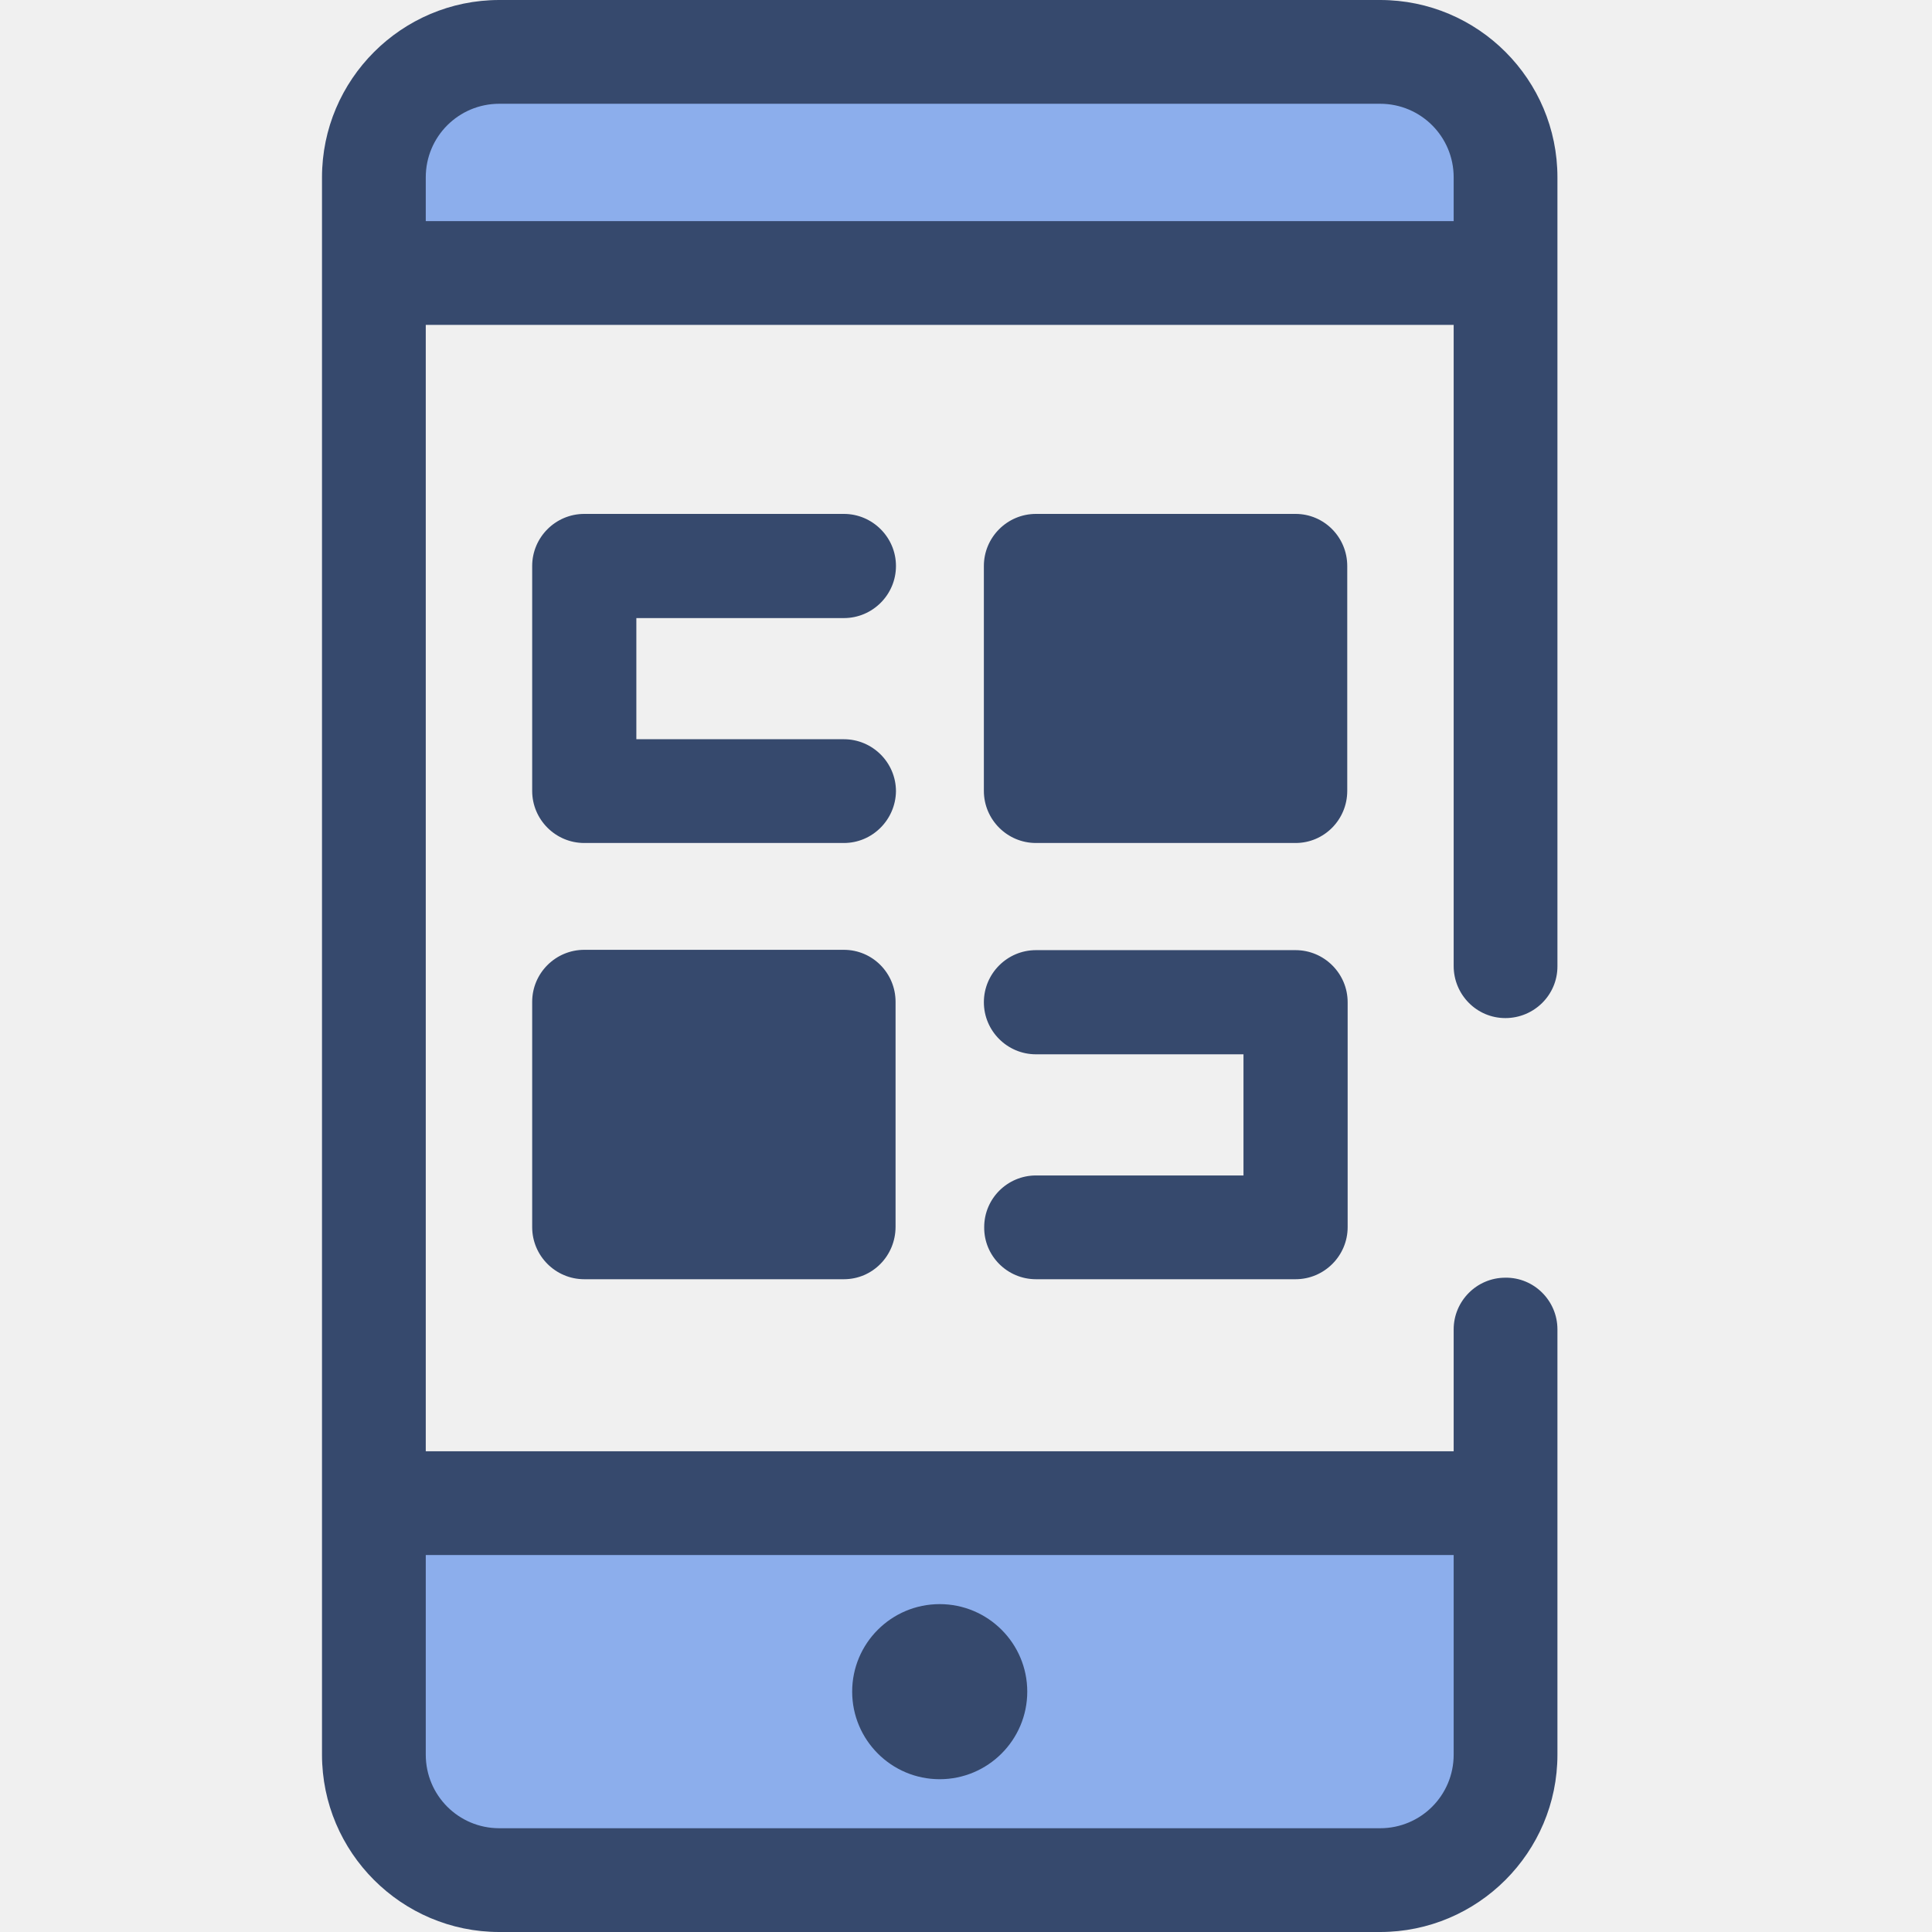
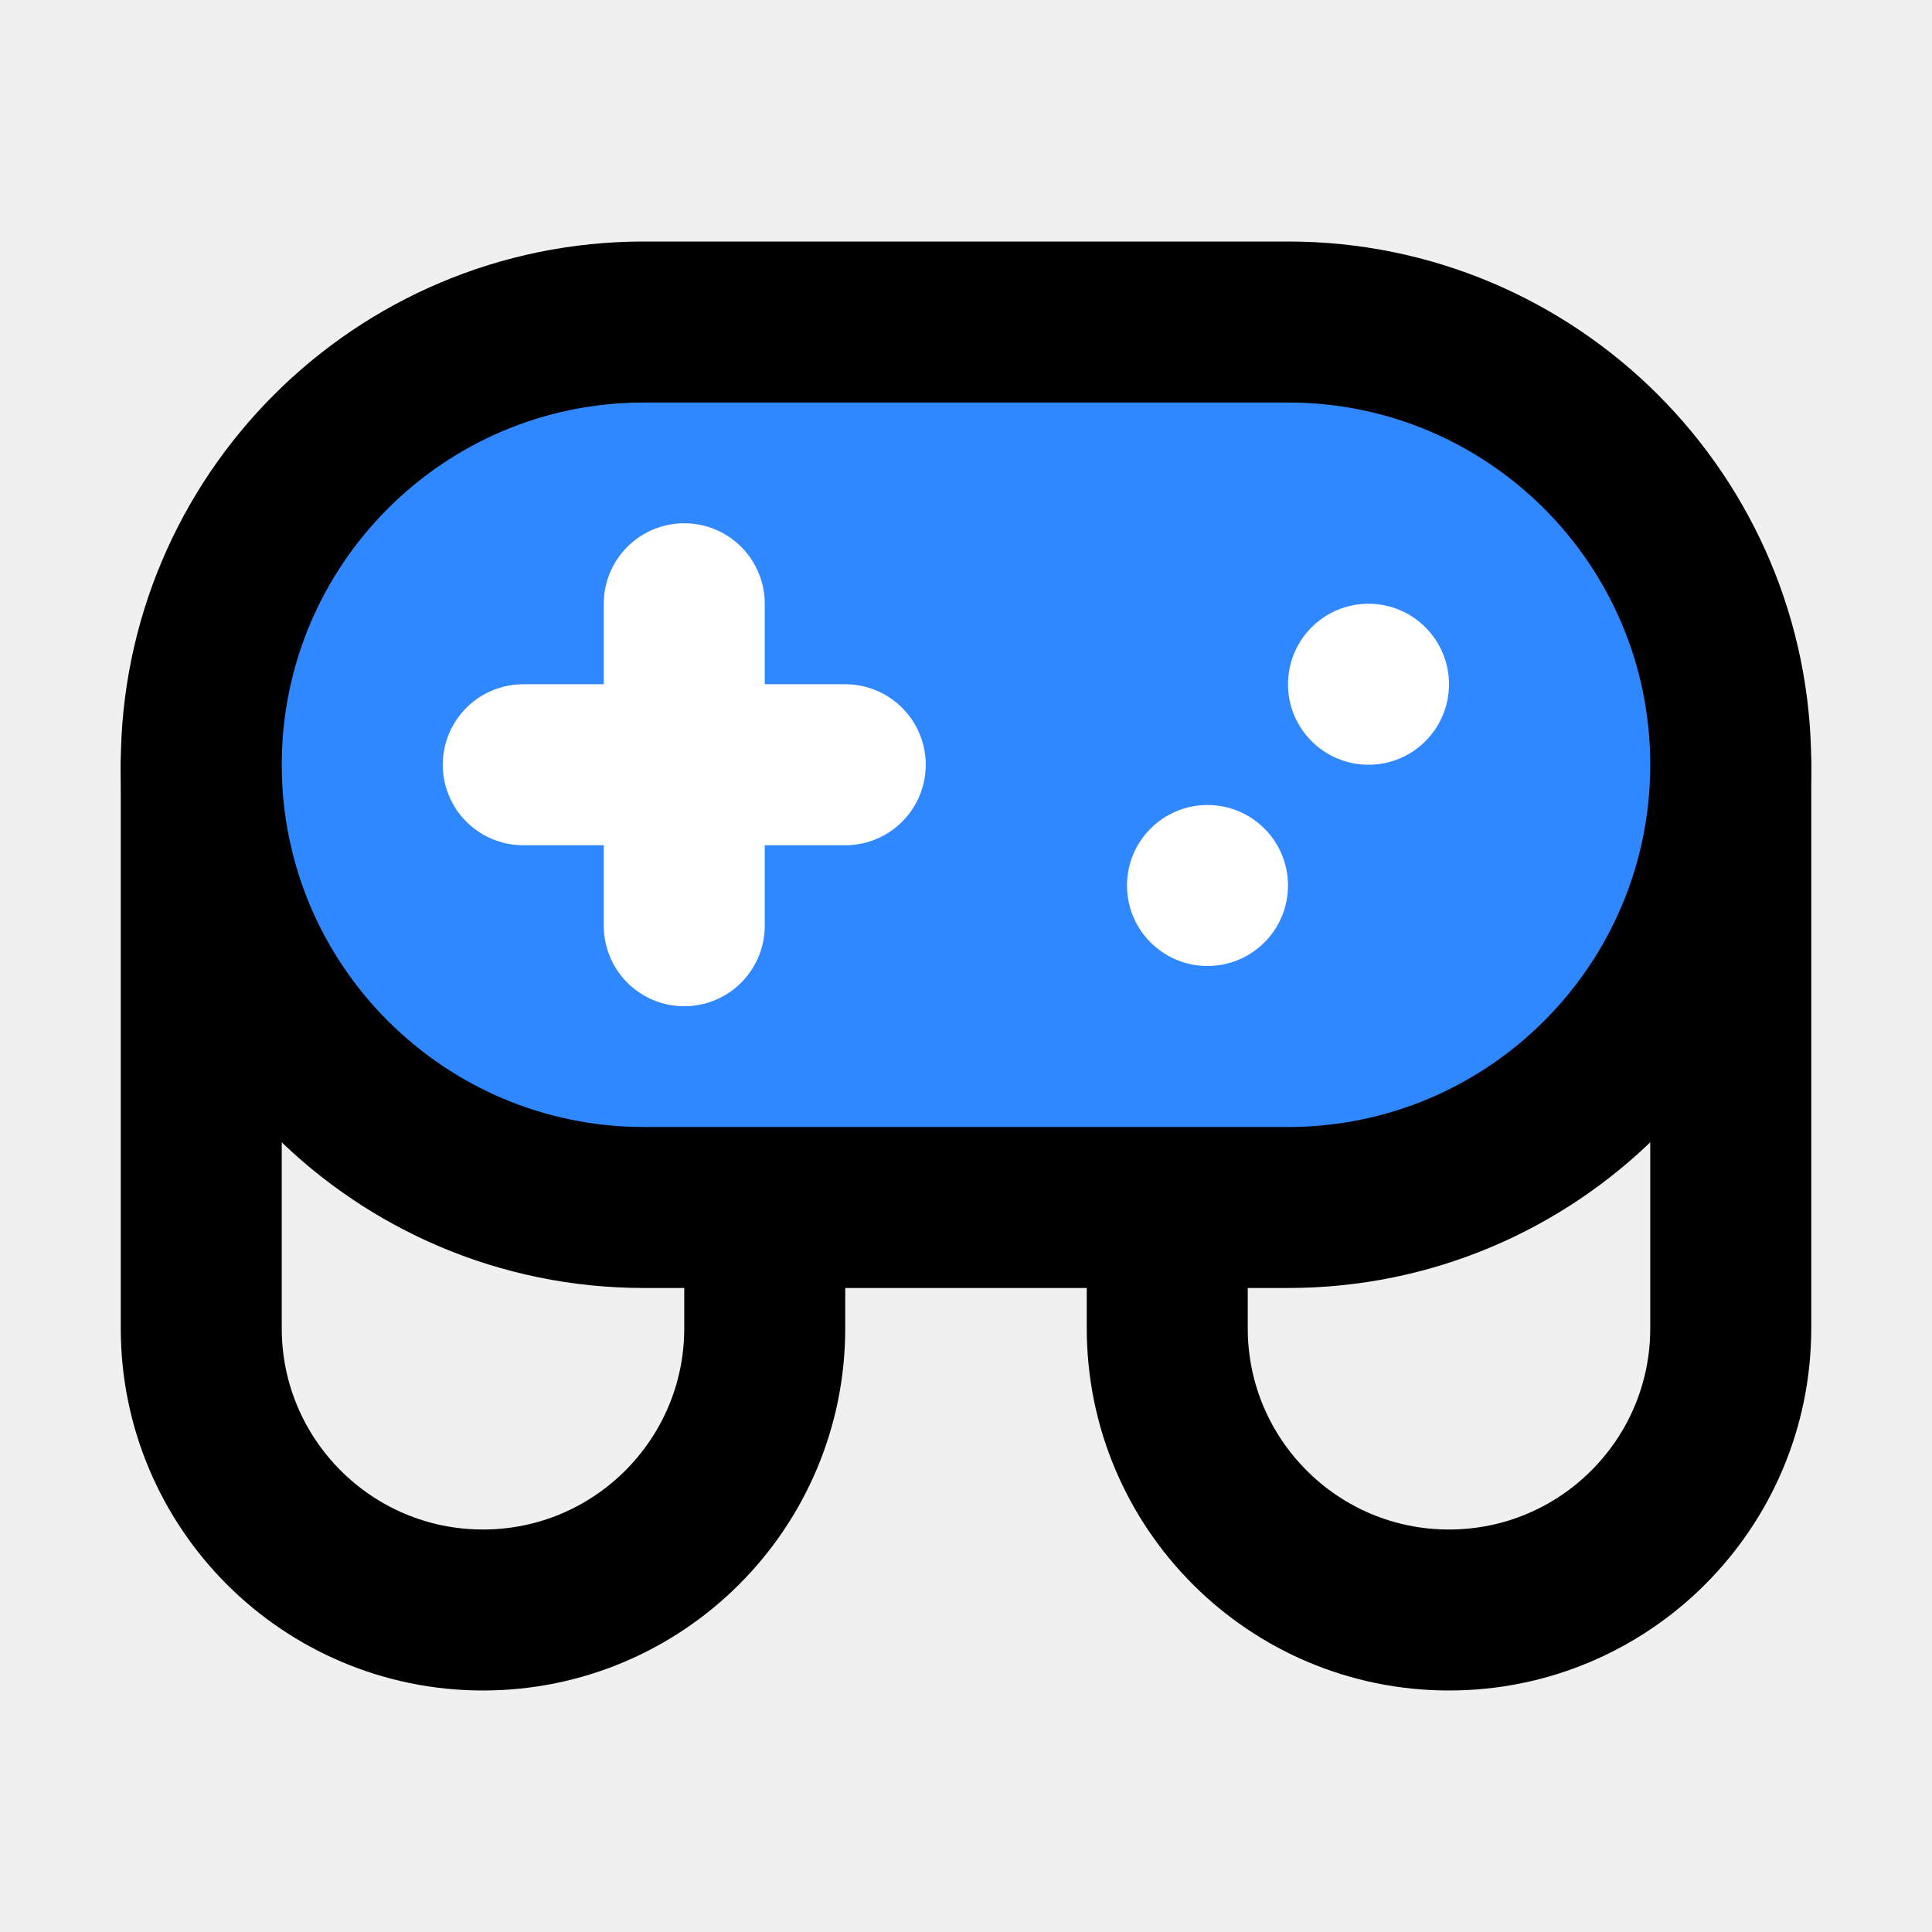
- <svg xmlns="http://www.w3.org/2000/svg" width="24" height="24" viewBox="0 0 24 24" fill="none">
-   <g clip-path="url(#clip0_15_20)">
-     <path d="M18.705 3.389V2.203C18.705 1.341 18.006 0.647 17.148 0.647H6.203C5.341 0.647 4.647 1.345 4.647 2.203V3.389H18.705ZM4.647 18.675V21.797C4.647 22.659 5.345 23.353 6.203 23.353H17.144C18.006 23.353 18.7 22.655 18.7 21.797V18.675H4.647Z" fill="#8CAEEC" />
-     <path d="M17.144 0H6.203C4.989 0 4 0.989 4 2.203V21.797C4 23.011 4.989 24 6.203 24H17.144C18.358 24 19.347 23.011 19.347 21.797V16.514C19.347 16.158 19.056 15.867 18.7 15.872C18.344 15.872 18.058 16.163 18.058 16.514V18.028H5.289V4.036H18.058V12C18.058 12.356 18.344 12.647 18.7 12.647C19.056 12.647 19.347 12.361 19.347 12.005V2.203C19.347 0.989 18.363 0 17.144 0ZM18.058 19.317V21.797C18.058 22.303 17.65 22.711 17.144 22.711H6.203C5.697 22.711 5.289 22.303 5.289 21.797V19.317H18.058ZM5.289 2.747V2.203C5.289 1.697 5.697 1.289 6.203 1.289H17.144C17.65 1.289 18.058 1.697 18.058 2.203V2.747H5.289Z" fill="#36496D" />
-     <path d="M11.674 21.455C11.917 21.455 12.114 21.257 12.114 21.014C12.114 20.771 11.917 20.573 11.674 20.573C11.43 20.573 11.233 20.771 11.233 21.014C11.233 21.257 11.43 21.455 11.674 21.455Z" fill="#36496D" />
-     <path d="M11.673 22.102C11.073 22.102 10.586 21.614 10.586 21.014C10.586 20.414 11.073 19.927 11.673 19.927C12.273 19.927 12.761 20.414 12.761 21.014C12.761 21.614 12.273 22.102 11.673 22.102ZM10.483 10.472H7.258C6.901 10.472 6.611 10.181 6.611 9.825V7.031C6.611 6.675 6.901 6.384 7.258 6.384H10.483C10.839 6.384 11.13 6.675 11.13 7.031C11.13 7.388 10.839 7.678 10.483 7.678H7.905V9.183H10.483C10.839 9.183 11.13 9.473 11.13 9.83C11.125 10.181 10.839 10.472 10.483 10.472V10.472Z" fill="#36496D" />
-     <path d="M12.869 7.031H16.094V9.825H12.869V7.031Z" fill="#36496D" />
-     <path d="M16.094 10.472H12.869C12.512 10.472 12.222 10.181 12.222 9.825V7.031C12.222 6.675 12.512 6.384 12.869 6.384H16.094C16.45 6.384 16.736 6.675 16.736 7.031V9.825C16.736 10.181 16.45 10.472 16.094 10.472ZM13.516 9.183H15.452V7.678H13.511L13.516 9.183Z" fill="#36496D" />
-     <path d="M7.258 12.45H10.483V15.244H7.258V12.45Z" fill="#36496D" />
-     <path d="M10.483 15.891H7.258C6.901 15.891 6.611 15.6 6.611 15.244V12.445C6.611 12.089 6.901 11.799 7.258 11.799H10.483C10.839 11.799 11.125 12.089 11.125 12.445V15.239C11.125 15.6 10.839 15.891 10.483 15.891ZM7.905 14.602H9.836V13.097H7.9L7.905 14.602V14.602ZM16.094 15.891H12.869C12.512 15.891 12.222 15.6 12.226 15.244C12.226 14.887 12.517 14.602 12.869 14.602H15.447V13.097H12.869C12.512 13.097 12.222 12.806 12.222 12.45C12.222 12.094 12.512 11.803 12.869 11.803H16.094C16.45 11.803 16.741 12.094 16.741 12.45V15.244C16.741 15.6 16.45 15.891 16.094 15.891Z" fill="#36496D" />
-   </g>
-   <defs>
-     <clipPath id="clip0_15_20">
-       <rect width="15.347" height="24" fill="white" transform="translate(4)" />
-     </clipPath>
-   </defs>
+ <svg xmlns="http://www.w3.org/2000/svg" fill="none" height="48" viewBox="0 0 48 48" width="48">
+   <path d="M19 30L19 33C19 36.866 15.866 40 12 40V40C8.134 40 5 36.866 5 33L5 19" stroke="black" stroke-linecap="round" stroke-linejoin="round" stroke-width="4" />
+   <path d="M29 30L29 33C29 36.866 32.134 40 36 40V40C39.866 40 43 36.866 43 33L43 19" stroke="black" stroke-linecap="round" stroke-linejoin="round" stroke-width="4" />
+   <rect fill="#2F88FF" height="22" rx="11" stroke="black" stroke-width="4" width="38" x="5" y="8" />
+   <path d="M21 19H13" stroke="white" stroke-linecap="round" stroke-linejoin="round" stroke-width="4" />
+   <path d="M17 15V23" stroke="white" stroke-linecap="round" stroke-linejoin="round" stroke-width="4" />
+   <rect fill="white" height="4" rx="2" width="4" x="32" y="15" />
+   <rect fill="white" height="4" rx="2" width="4" x="28" y="20" />
</svg>
